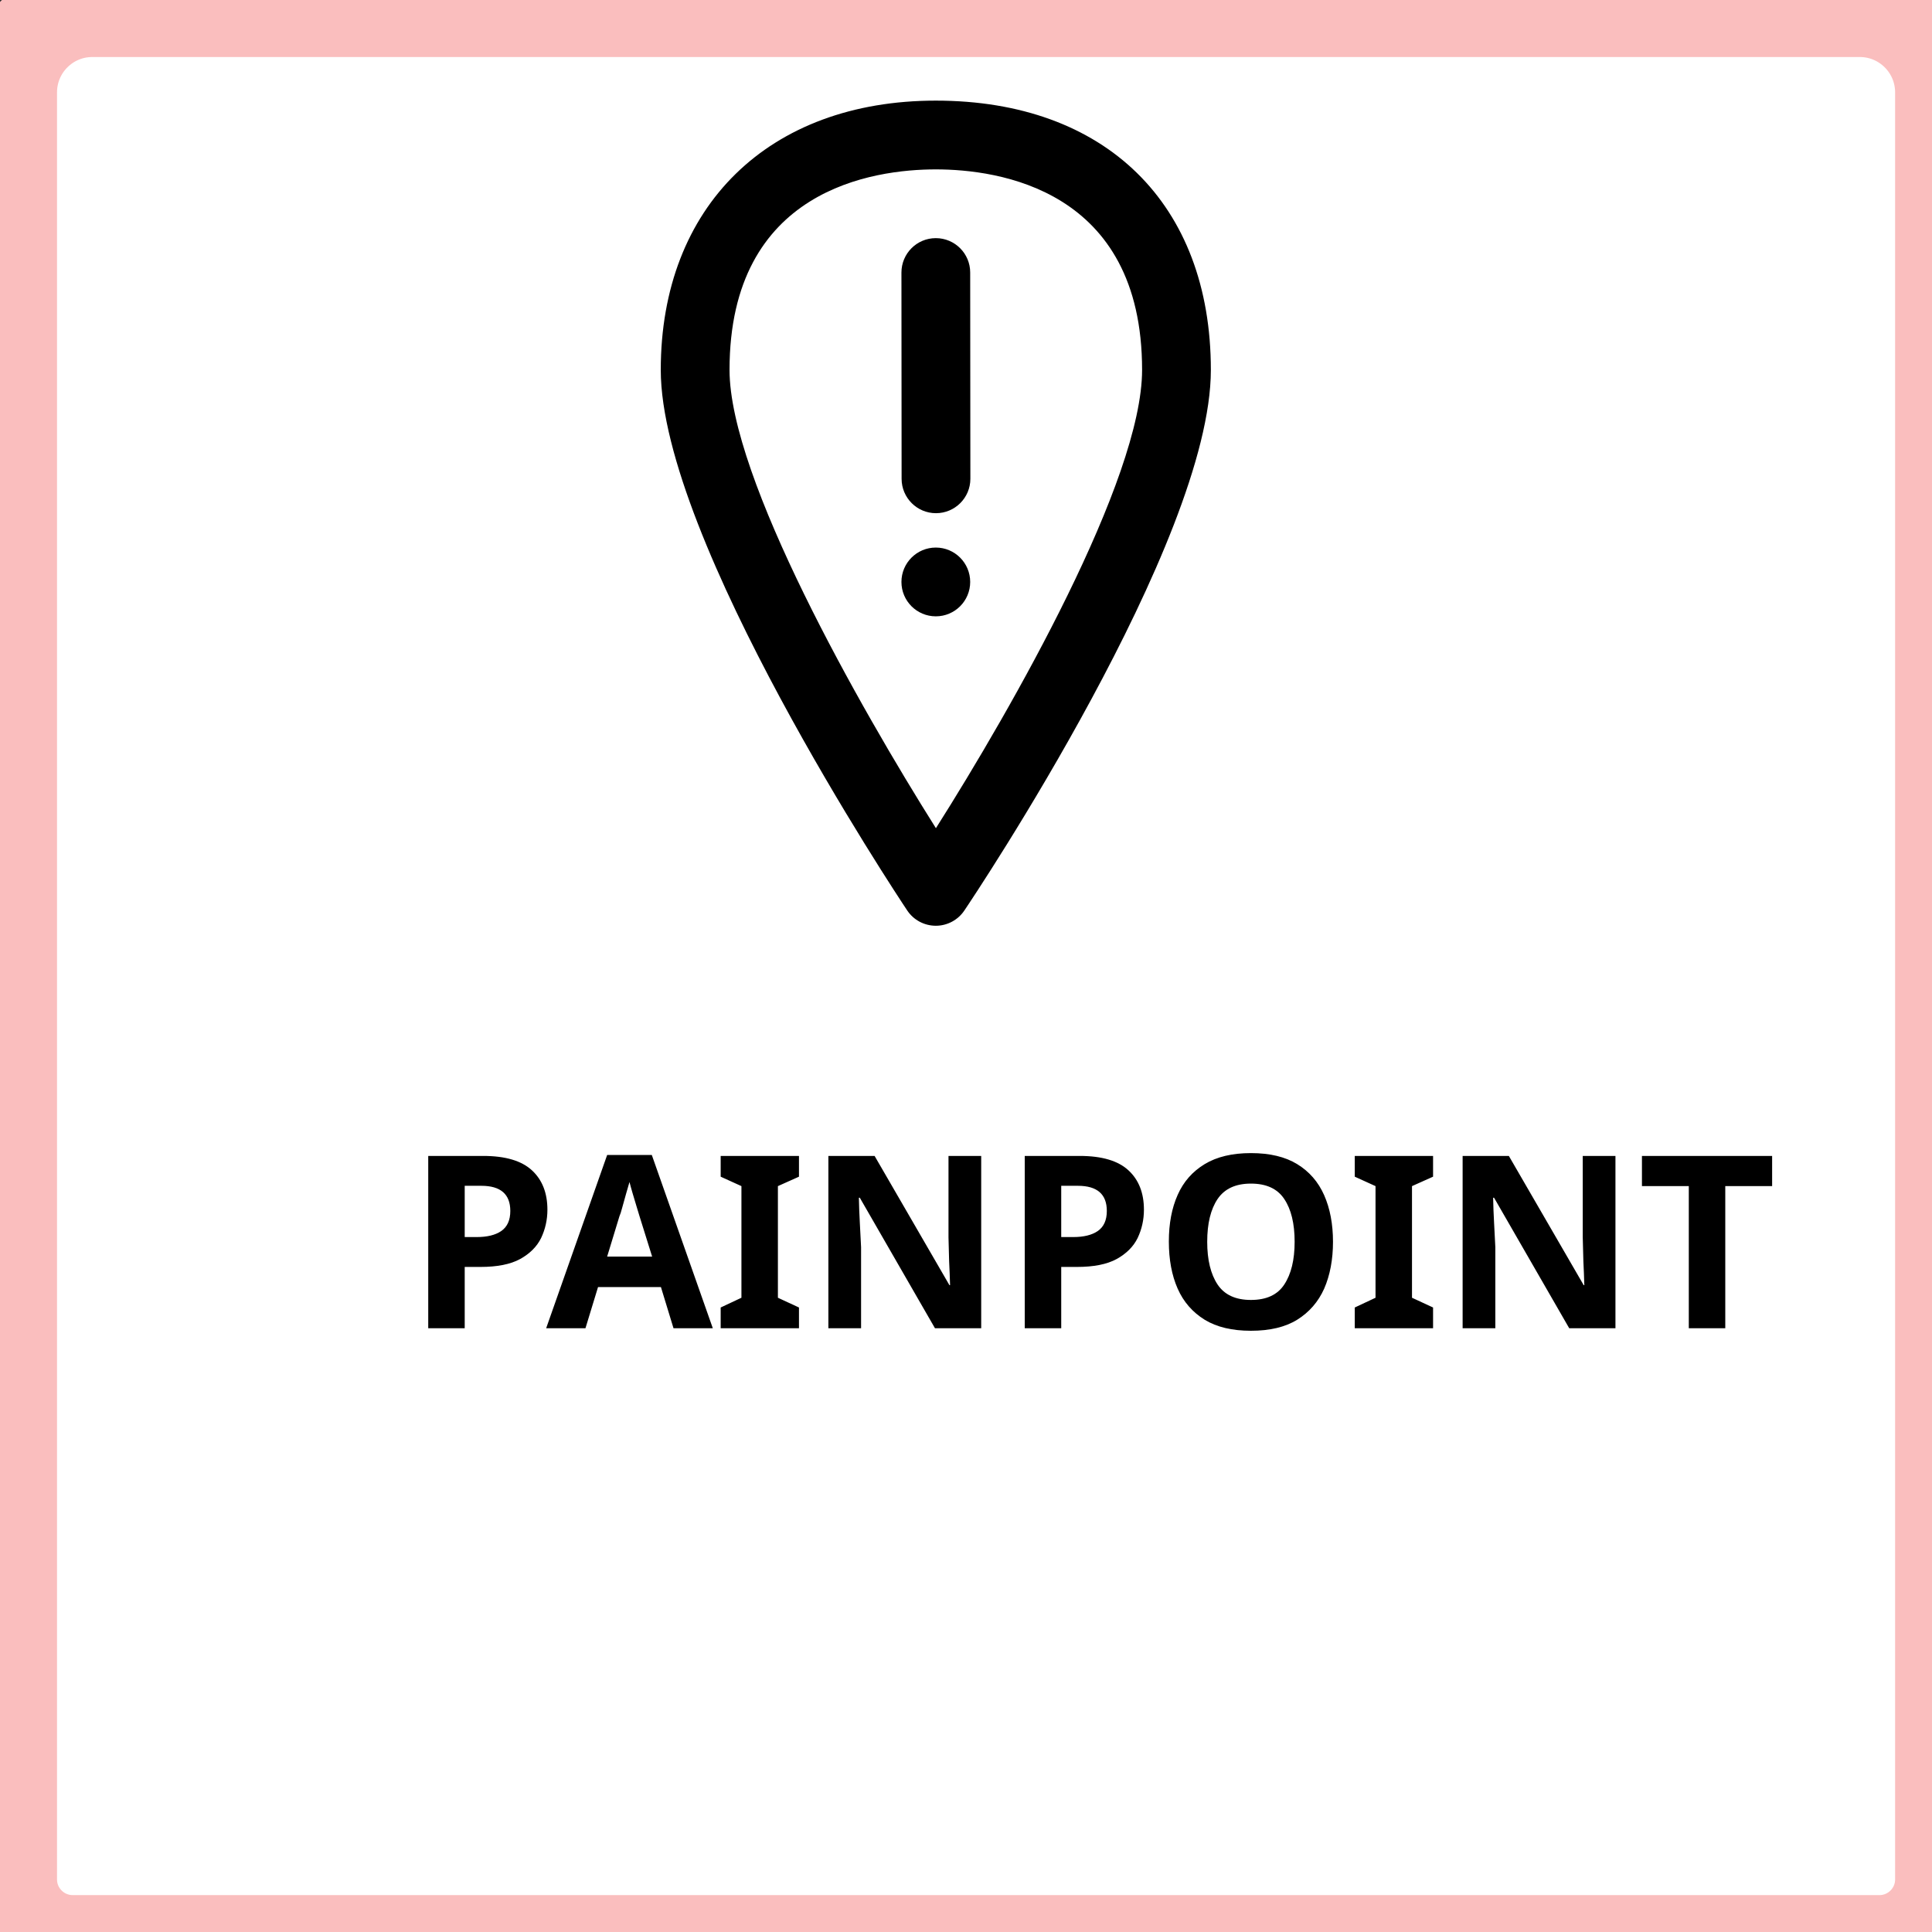
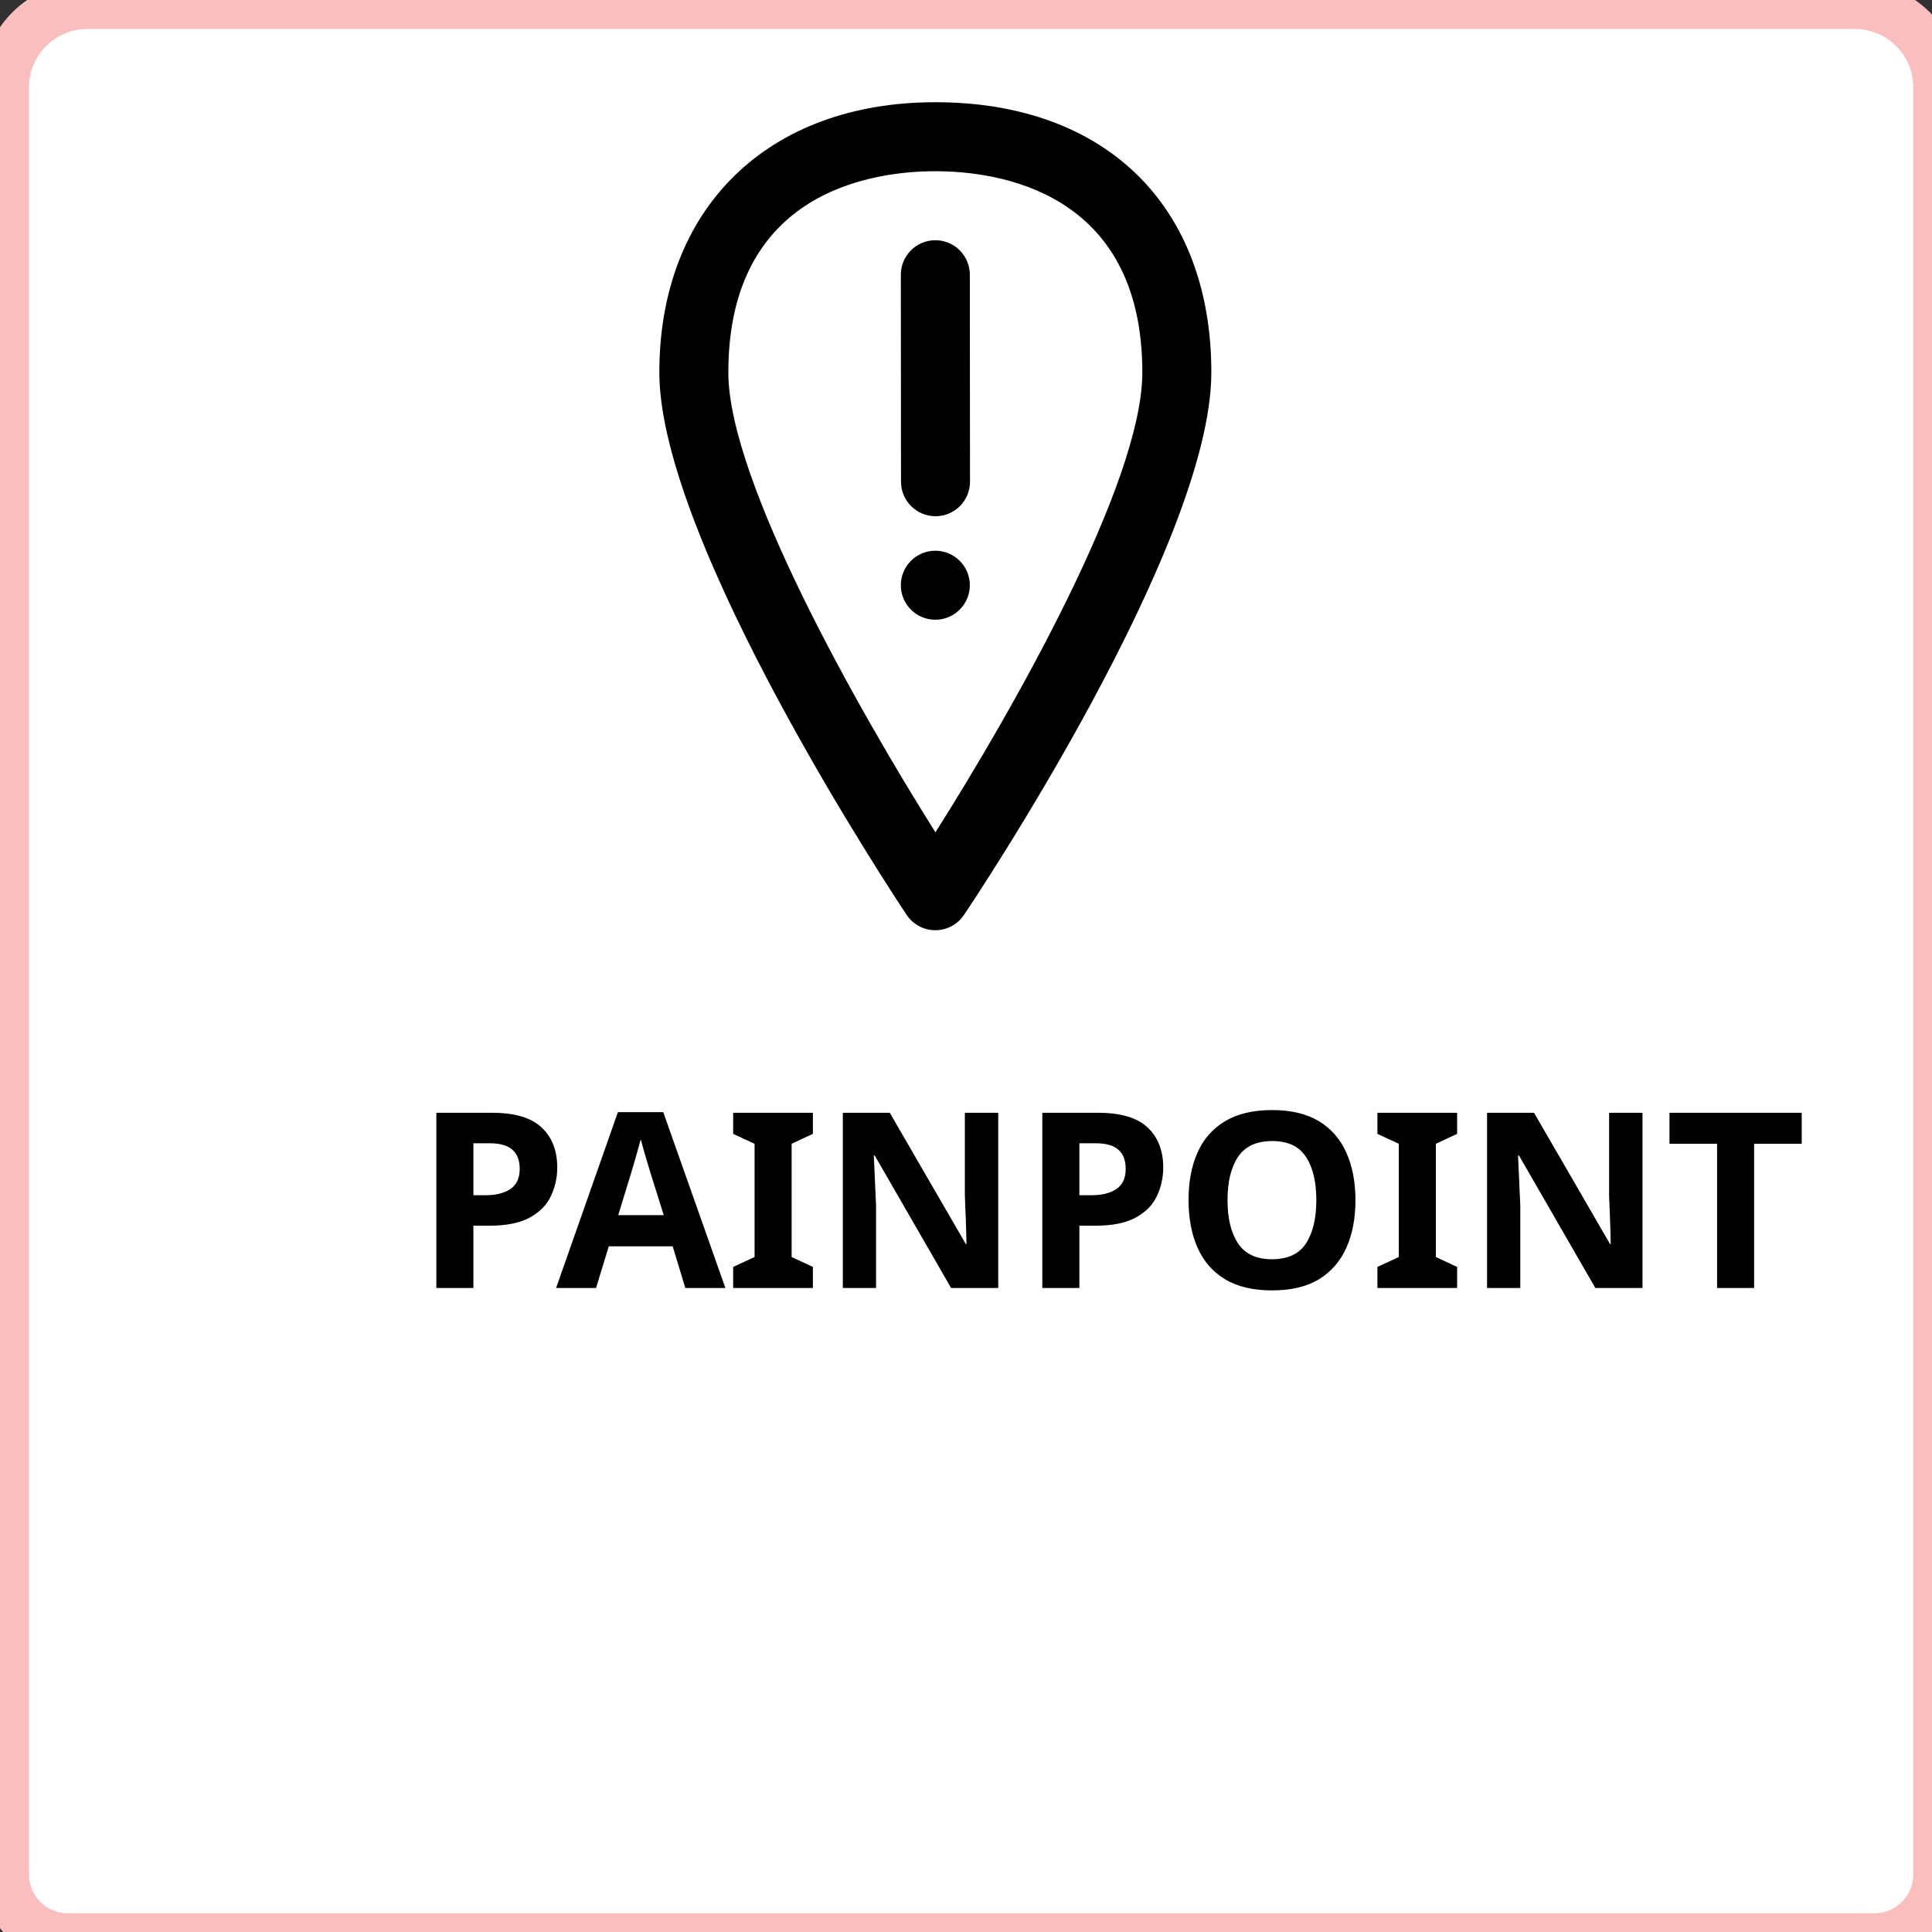
- <svg xmlns="http://www.w3.org/2000/svg" width="96" height="96" overflow="hidden">
+ <svg xmlns="http://www.w3.org/2000/svg" width="189" height="189" overflow="hidden">
  <defs>
    <clipPath id="clip0">
-       <path d="M0 0 96 0 96 96 0 96Z" fill-rule="evenodd" clip-rule="evenodd" />
+       <path d="M0 0 189 0 189 189 0 189Z" fill-rule="evenodd" clip-rule="evenodd" />
    </clipPath>
    <clipPath id="clip1">
-       <path d="M26 5 67 5 67 46 26 46Z" fill-rule="evenodd" clip-rule="evenodd" />
+       <path d="M51 10 132 10 132 91 51 91Z" fill-rule="evenodd" clip-rule="evenodd" />
    </clipPath>
    <clipPath id="clip2">
-       <path d="M26 5 67 5 67 46 26 46Z" fill-rule="evenodd" clip-rule="evenodd" />
+       <path d="M51 10 132 10 132 91 51 91Z" fill-rule="evenodd" clip-rule="evenodd" />
    </clipPath>
    <clipPath id="clip3">
-       <path d="M26 5 67 5 67 46 26 46Z" fill-rule="evenodd" clip-rule="evenodd" />
+       <path d="M51 10 132 10 132 91 51 91Z" fill-rule="evenodd" clip-rule="evenodd" />
    </clipPath>
  </defs>
  <g clip-path="url(#clip0)">
-     <path d="M0 0 96 0 96 96 0 96Z" fill="#313131" fill-rule="evenodd" />
-     <text fill="#FFFFFF" font-family="Calibri,Calibri_MSFontService,sans-serif" font-weight="300" font-size="5" transform="translate(9.60011 -3)">PAINPOINT</text>
-     <rect x="26.5" y="5.5" width="1" height="1" stroke="#2F528F" stroke-width="1.333" stroke-miterlimit="8" fill="#4472C4" />
-     <path d="M4.589 0.5 92.411 0.5C94.669 0.5 96.5 2.331 96.5 4.589L96.5 93.387C96.5 95.106 95.106 96.5 93.387 96.5L3.613 96.5C1.894 96.5 0.5 95.106 0.5 93.387L0.5 4.589C0.5 2.331 2.331 0.5 4.589 0.5Z" stroke="#FABEBE" stroke-width="4.667" stroke-miterlimit="8" fill="#FFFFFF" fill-rule="evenodd" />
+     <rect x="0" y="0" width="189" height="189" fill="#313131" />
+     <text fill="#FFFFFF" font-family="Calibri,Calibri_MSFontService,sans-serif" font-weight="300" font-size="11" transform="translate(9.60032 -5)">PAINPOINT</text>
+     <rect x="51.5" y="10.5" width="1" height="1" stroke="#2F528F" stroke-width="1.333" stroke-miterlimit="8" fill="#4472C4" />
+     <path d="M8.55 0.5 181.451 0.5C185.896 0.5 189.5 4.104 189.5 8.55L189.5 183.371C189.5 186.756 186.756 189.5 183.371 189.5L6.629 189.5C3.244 189.5 0.5 186.756 0.5 183.371L0.5 8.55C0.5 4.104 4.104 0.5 8.55 0.5Z" stroke="#FABEBE" stroke-width="4.667" stroke-miterlimit="8" fill="#FFFFFF" fill-rule="evenodd" />
    <g clip-path="url(#clip1)">
      <g clip-path="url(#clip2)">
        <g clip-path="url(#clip3)">
-           <path d="M46.5 46C46.5 46 46.498 46 46.497 46 45.926 45.998 45.395 45.715 45.079 45.24 44.578 44.49 32.833 26.791 32.833 18.381 32.833 10.253 38.197 5 46.5 5 54.931 5 60.167 10.127 60.167 18.381 60.167 26.93 48.419 44.502 47.918 45.243 47.6 45.716 47.069 46 46.5 46ZM46.5 8.417C43.418 8.417 36.25 9.387 36.25 18.381 36.25 23.749 42.719 35.142 46.505 41.152 50.291 35.178 56.75 23.843 56.75 18.381 56.75 9.387 49.582 8.417 46.5 8.417Z" />
-           <path d="M48.208 28.917C48.208 29.86 47.444 30.625 46.5 30.625 45.556 30.625 44.792 29.86 44.792 28.917 44.792 27.973 45.556 27.208 46.5 27.208 47.444 27.208 48.208 27.973 48.208 28.917Z" />
-           <path d="M46.508 25.5C45.566 25.5 44.802 24.736 44.8 23.793L44.792 13.543C44.792 12.6 45.555 11.833 46.498 11.833 46.5 11.833 46.5 11.833 46.5 11.833 47.443 11.833 48.208 12.597 48.208 13.54L48.217 23.79C48.217 24.733 47.453 25.5 46.508 25.5 46.51 25.5 46.51 25.5 46.508 25.5Z" />
+           <path d="M91.5 91C91.5 91 91.497 91 91.493 91 90.366 90.997 89.316 90.436 88.692 89.498 87.703 88.016 64.5 53.051 64.5 36.436 64.5 20.378 75.097 10 91.5 10 108.156 10 118.5 20.128 118.5 36.436 118.5 53.325 95.29 88.04 94.301 89.505 93.674 90.44 92.624 91 91.5 91ZM91.5 16.75C85.412 16.75 71.25 18.667 71.25 36.436 71.25 47.041 84.031 69.549 91.51 81.422 98.989 69.619 111.75 47.226 111.75 36.436 111.75 18.667 97.588 16.75 91.5 16.75Z" />
+           <path d="M94.875 57.25C94.875 59.114 93.364 60.625 91.5 60.625 89.636 60.625 88.125 59.114 88.125 57.25 88.125 55.386 89.636 53.875 91.5 53.875 93.364 53.875 94.875 55.386 94.875 57.25Z" />
+           <path d="M91.517 50.5C89.654 50.5 88.145 48.991 88.142 47.128L88.125 26.878C88.125 25.015 89.634 23.5 91.497 23.5 91.5 23.5 91.5 23.5 91.5 23.5 93.363 23.5 94.875 25.009 94.875 26.872L94.892 47.122C94.892 48.985 93.383 50.5 91.517 50.5 91.52 50.5 91.52 50.5 91.517 50.5Z" />
        </g>
      </g>
    </g>
-     <text font-family="Calibri,Calibri_MSFontService,sans-serif" font-weight="700" transform="translate(20.2005 66)">PAINPOINT</text>
+     <text font-family="Calibri,Calibri_MSFontService,sans-serif" font-weight="700" font-size="24" transform="translate(40.5289 126)">PAINPOINT</text>
  </g>
</svg>
